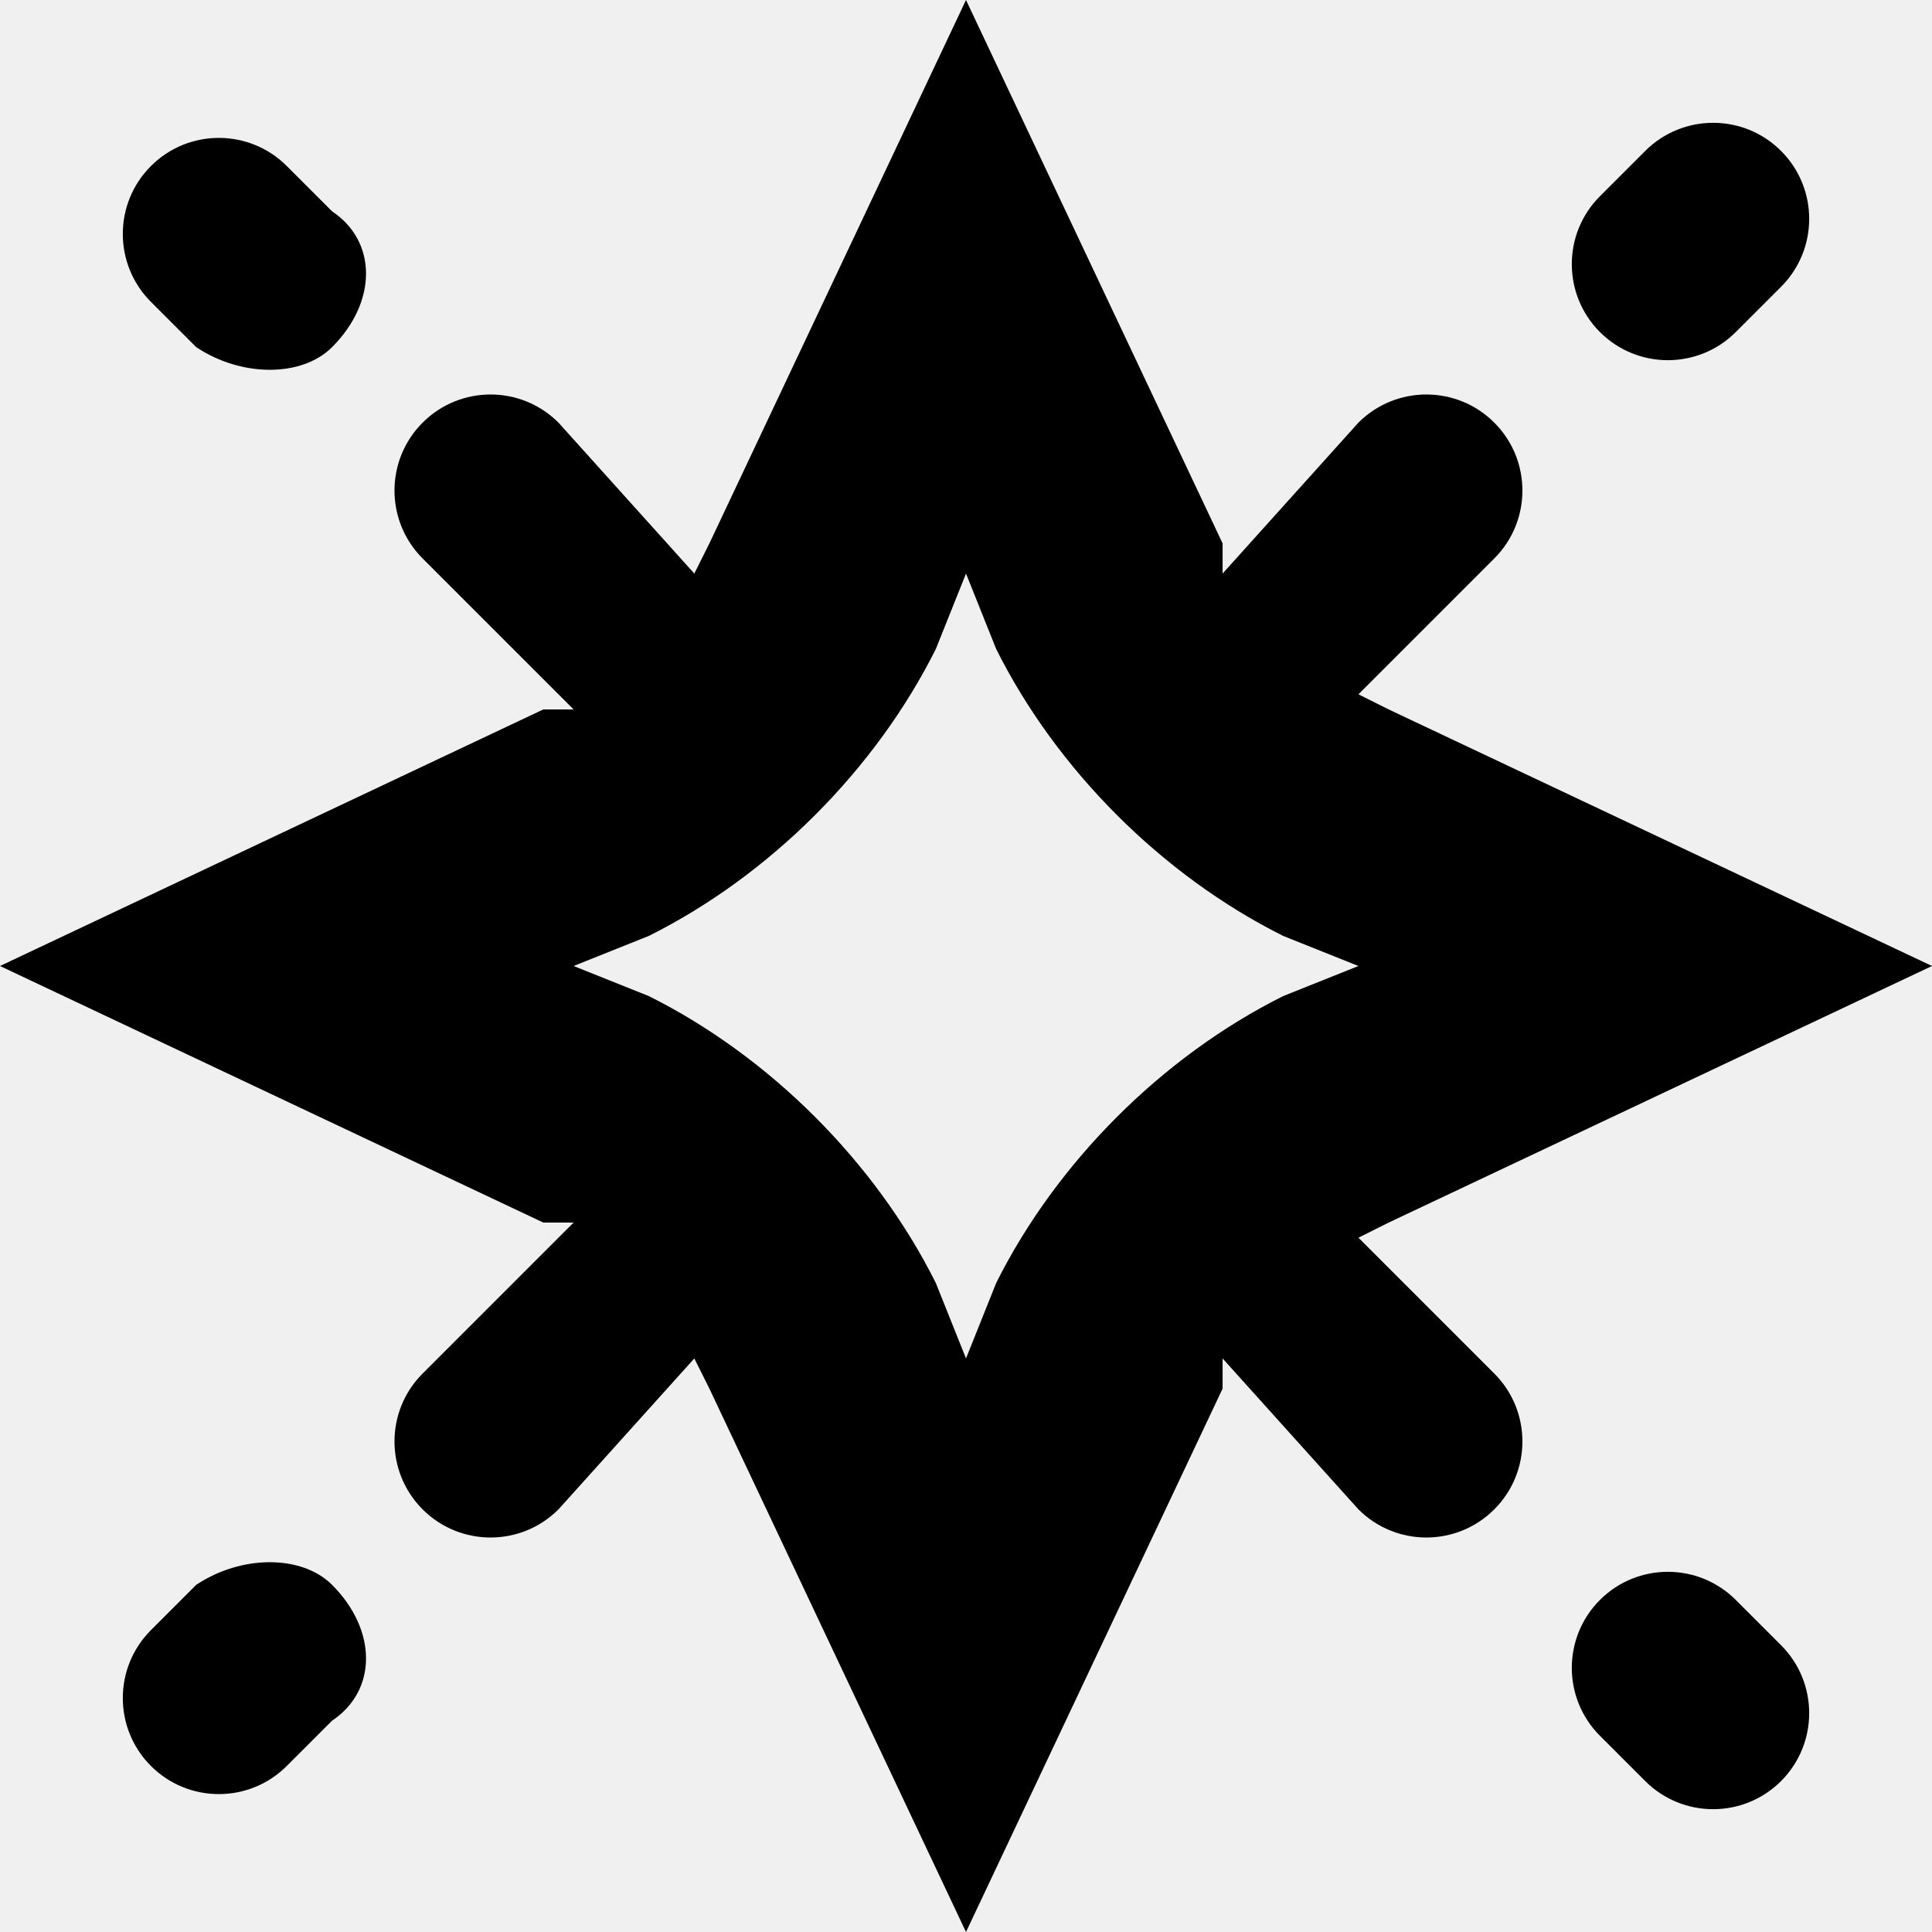
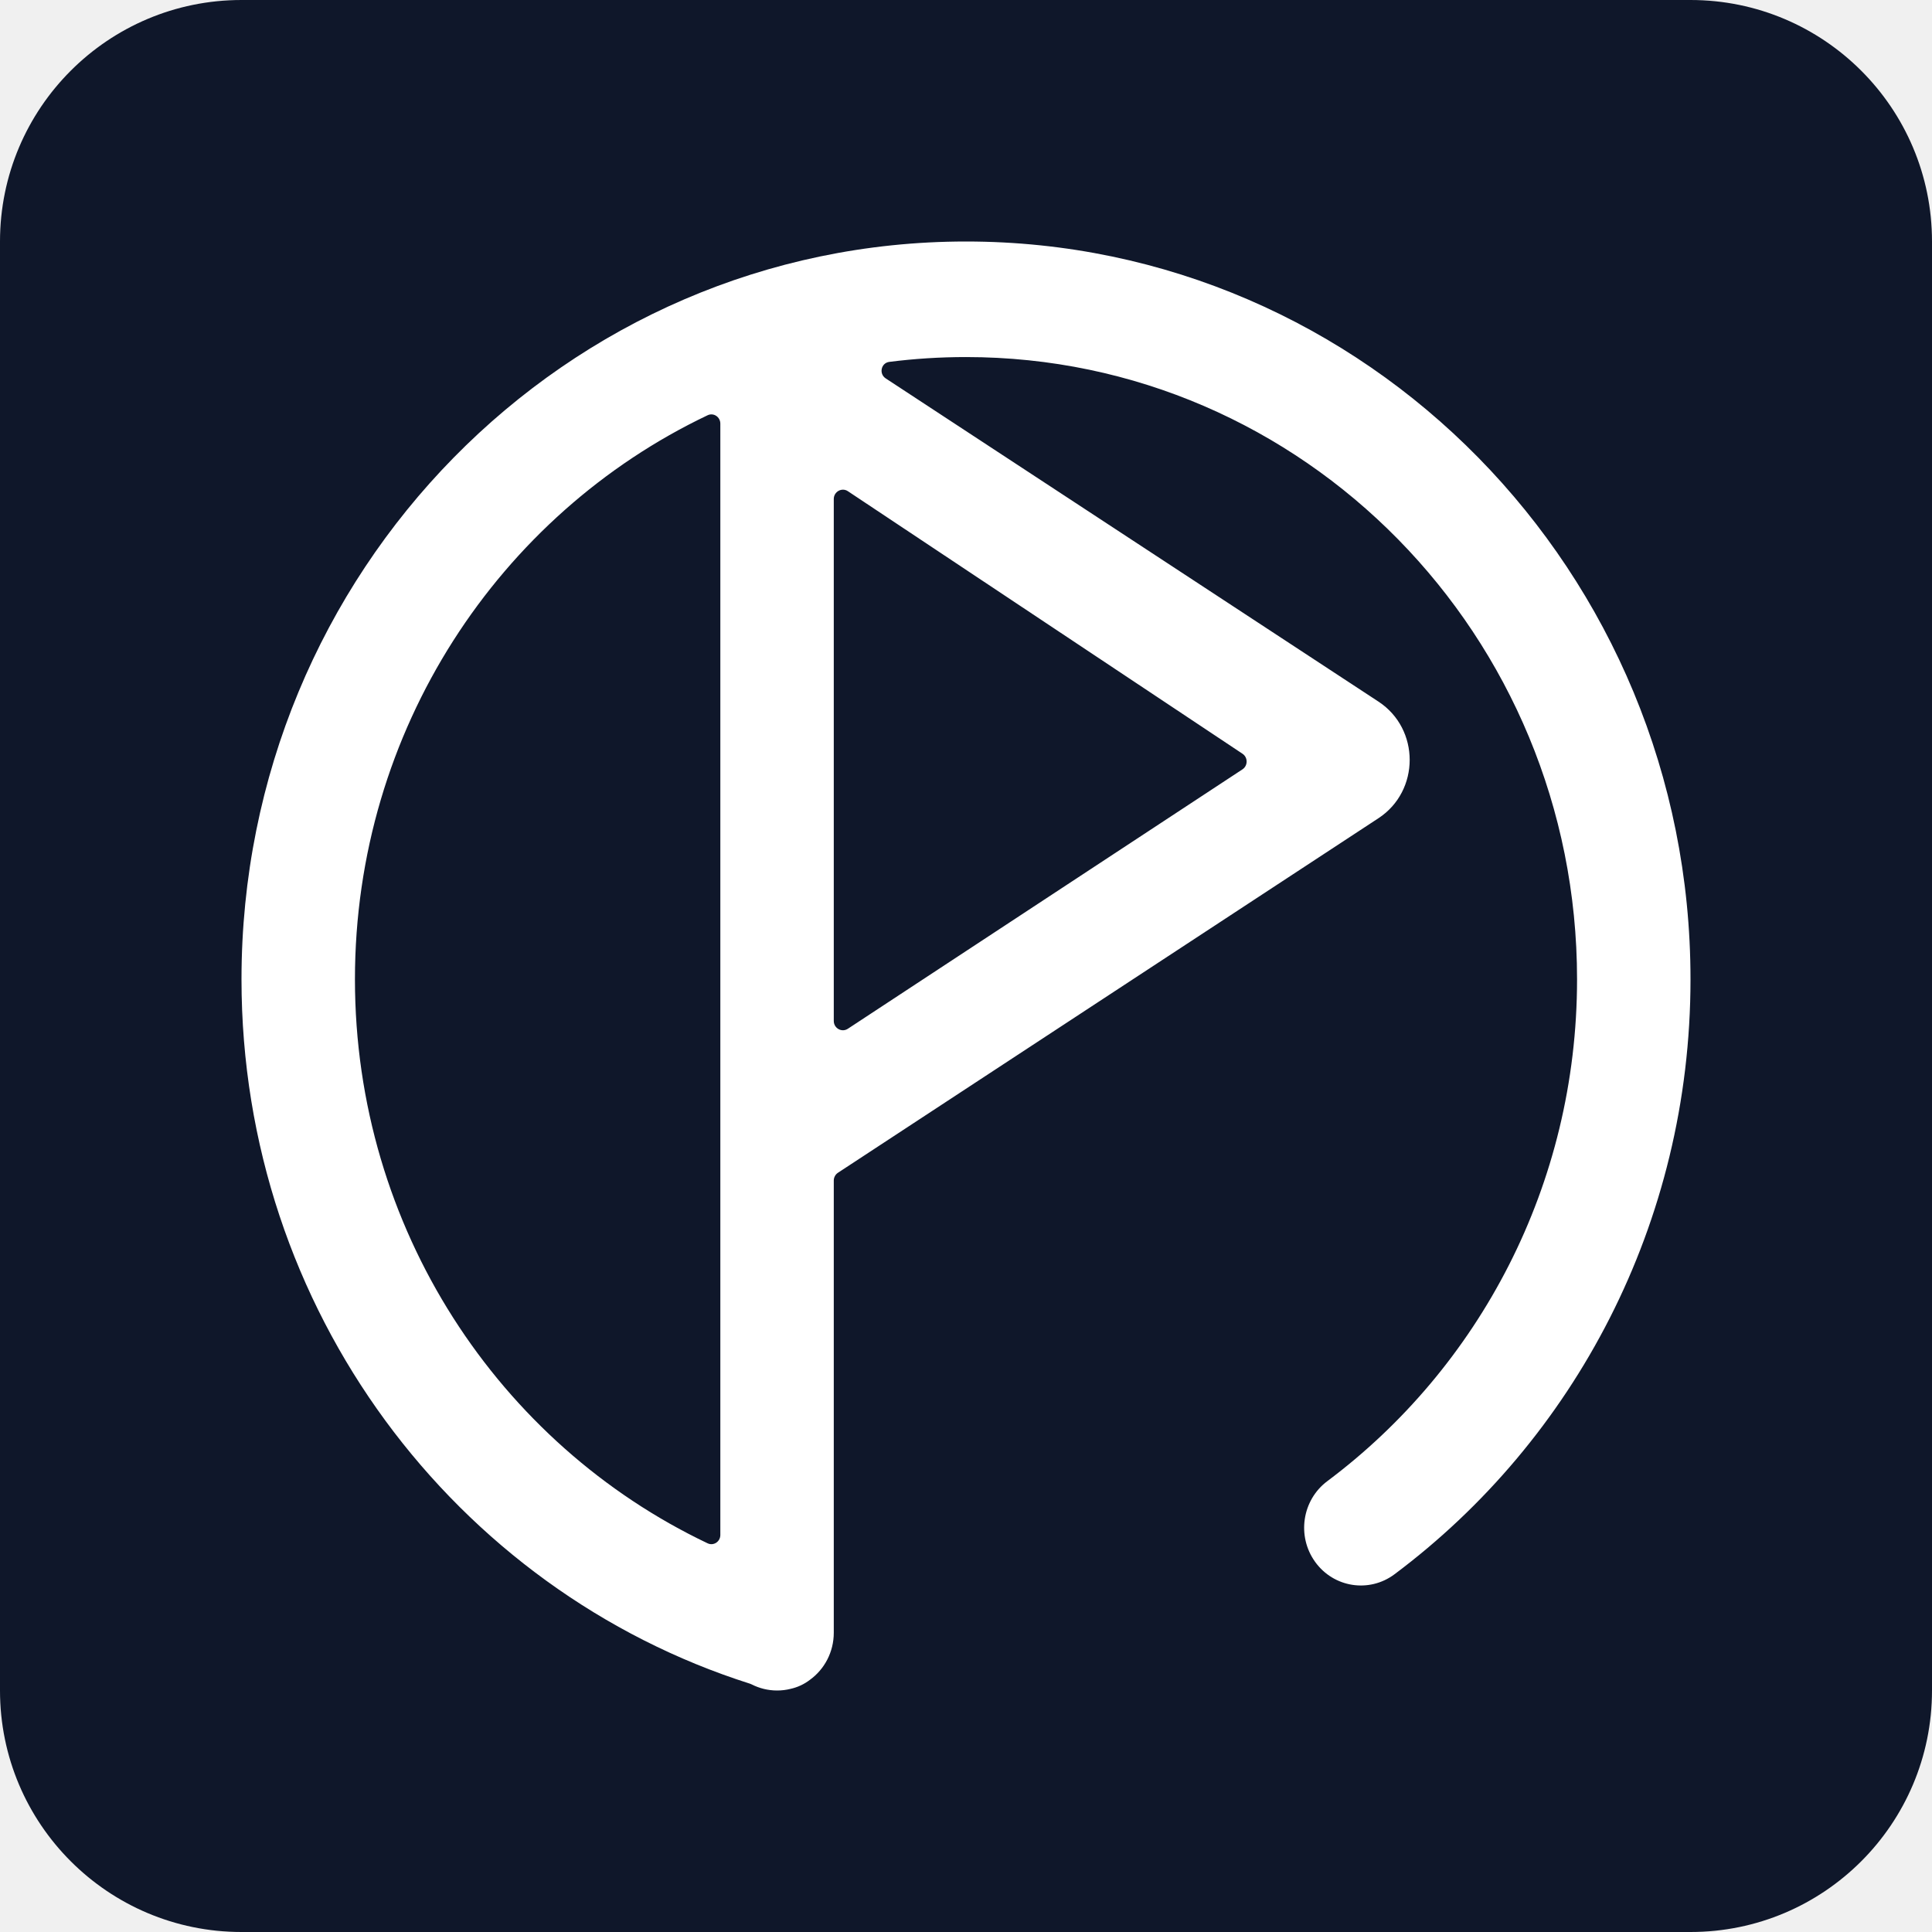
- <svg xmlns="http://www.w3.org/2000/svg" viewBox="0 0 128 128">
-   <path fill-rule="evenodd" d="M81 36 64 0 47 36l-1 2-9-10a6 6 0 0 0-9 9l10 10h-2L0 64l36 17h2L28 91a6 6 0 1 0 9 9l9-10 1 2 17 36 17-36v-2l9 10a6 6 0 1 0 9-9l-9-9 2-1 36-17-36-17-2-1 9-9a6 6 0 1 0-9-9l-9 10v-2Zm-17 2-2 5c-4 8-11 15-19 19l-5 2 5 2c8 4 15 11 19 19l2 5 2-5c4-8 11-15 19-19l5-2-5-2c-8-4-15-11-19-19l-2-5Z" clip-rule="evenodd" />
-   <path d="M118 19a6 6 0 0 0-9-9l-3 3a6 6 0 1 0 9 9l3-3Zm-96 4c-2 2-6 2-9 0l-3-3a6 6 0 1 1 9-9l3 3c3 2 3 6 0 9Zm0 82c-2-2-6-2-9 0l-3 3a6 6 0 1 0 9 9l3-3c3-2 3-6 0-9Zm96 4a6 6 0 0 1-9 9l-3-3a6 6 0 1 1 9-9l3 3Z" />
-   <style>path{fill:#000}@media (prefers-color-scheme:dark){path{fill:#fff}}</style>
+ <svg xmlns="http://www.w3.org/2000/svg" viewBox="0 0 32 32" fill="none" aria-label="Progressively" class="h-8 w-8" width="32" height="32">
+   <rect width="32" height="32" rx="4" fill="#0f172a" />
+   <path fill-rule="evenodd" clip-rule="evenodd" d="M14.044 17.039C13.943 17.106 13.81 17.032 13.81 16.91V8.265C13.81 8.143 13.944 8.069 14.044 8.136L20.579 12.484C20.671 12.545 20.671 12.682 20.579 12.743L14.044 17.039ZM13.81 27.043V19.553C13.81 19.501 13.837 19.452 13.88 19.424L22.832 13.552C23.521 13.1 23.521 12.073 22.832 11.621L14.671 6.268C14.554 6.192 14.592 6.012 14.729 5.994C15.145 5.941 15.569 5.914 16 5.914C21.589 5.914 26.121 10.528 26.121 16.22C26.121 19.631 24.494 22.655 21.984 24.533C21.566 24.846 21.476 25.444 21.783 25.87C22.09 26.296 22.678 26.388 23.097 26.075C26.068 23.853 28 20.266 28 16.22C28 9.471 22.627 4 16 4C9.373 4 4 9.471 4 16.22C4 21.702 7.544 26.339 12.424 27.888C12.433 27.891 12.441 27.895 12.45 27.899C12.576 27.963 12.719 28 12.871 28C12.947 28 13.022 27.991 13.093 27.973C13.211 27.947 13.32 27.896 13.415 27.823C13.654 27.65 13.81 27.365 13.81 27.043ZM11.72 6.878C11.819 6.831 11.931 6.905 11.931 7.017V18.596V25.424C11.931 25.535 11.819 25.609 11.72 25.562C8.269 23.92 5.879 20.353 5.879 16.22C5.879 12.086 8.27 8.52 11.72 6.878Z" fill="white" />
</svg>
